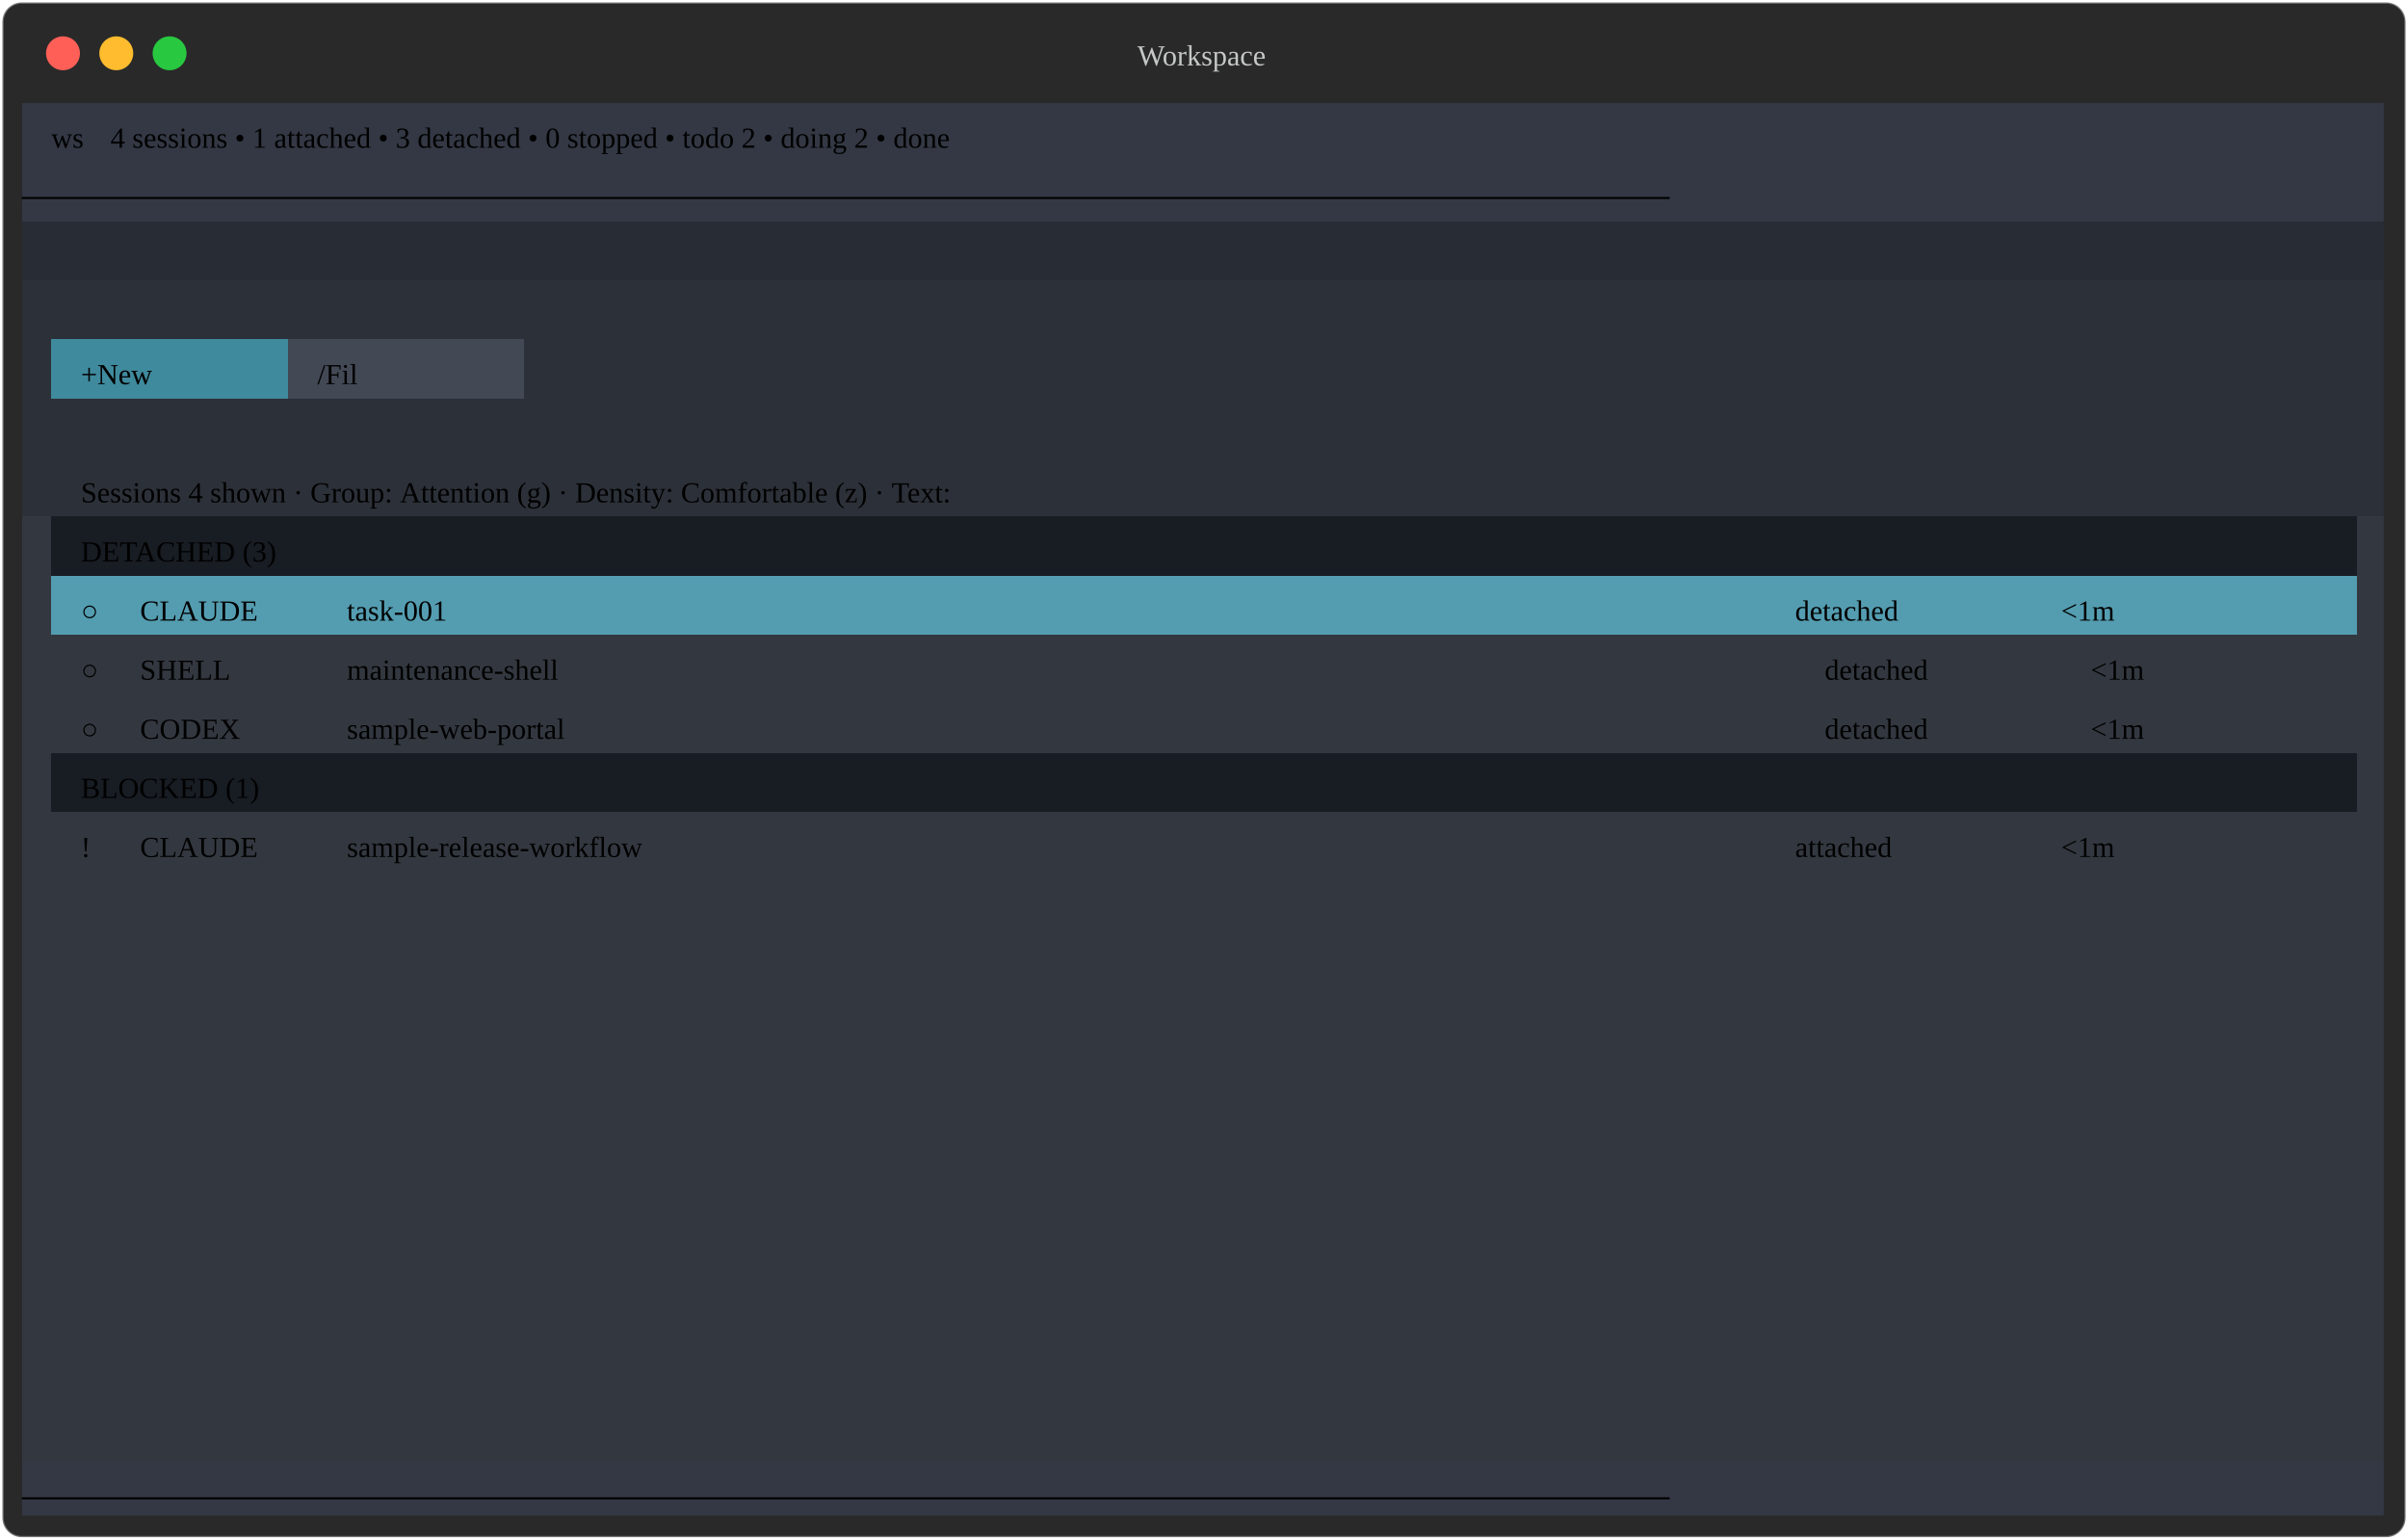
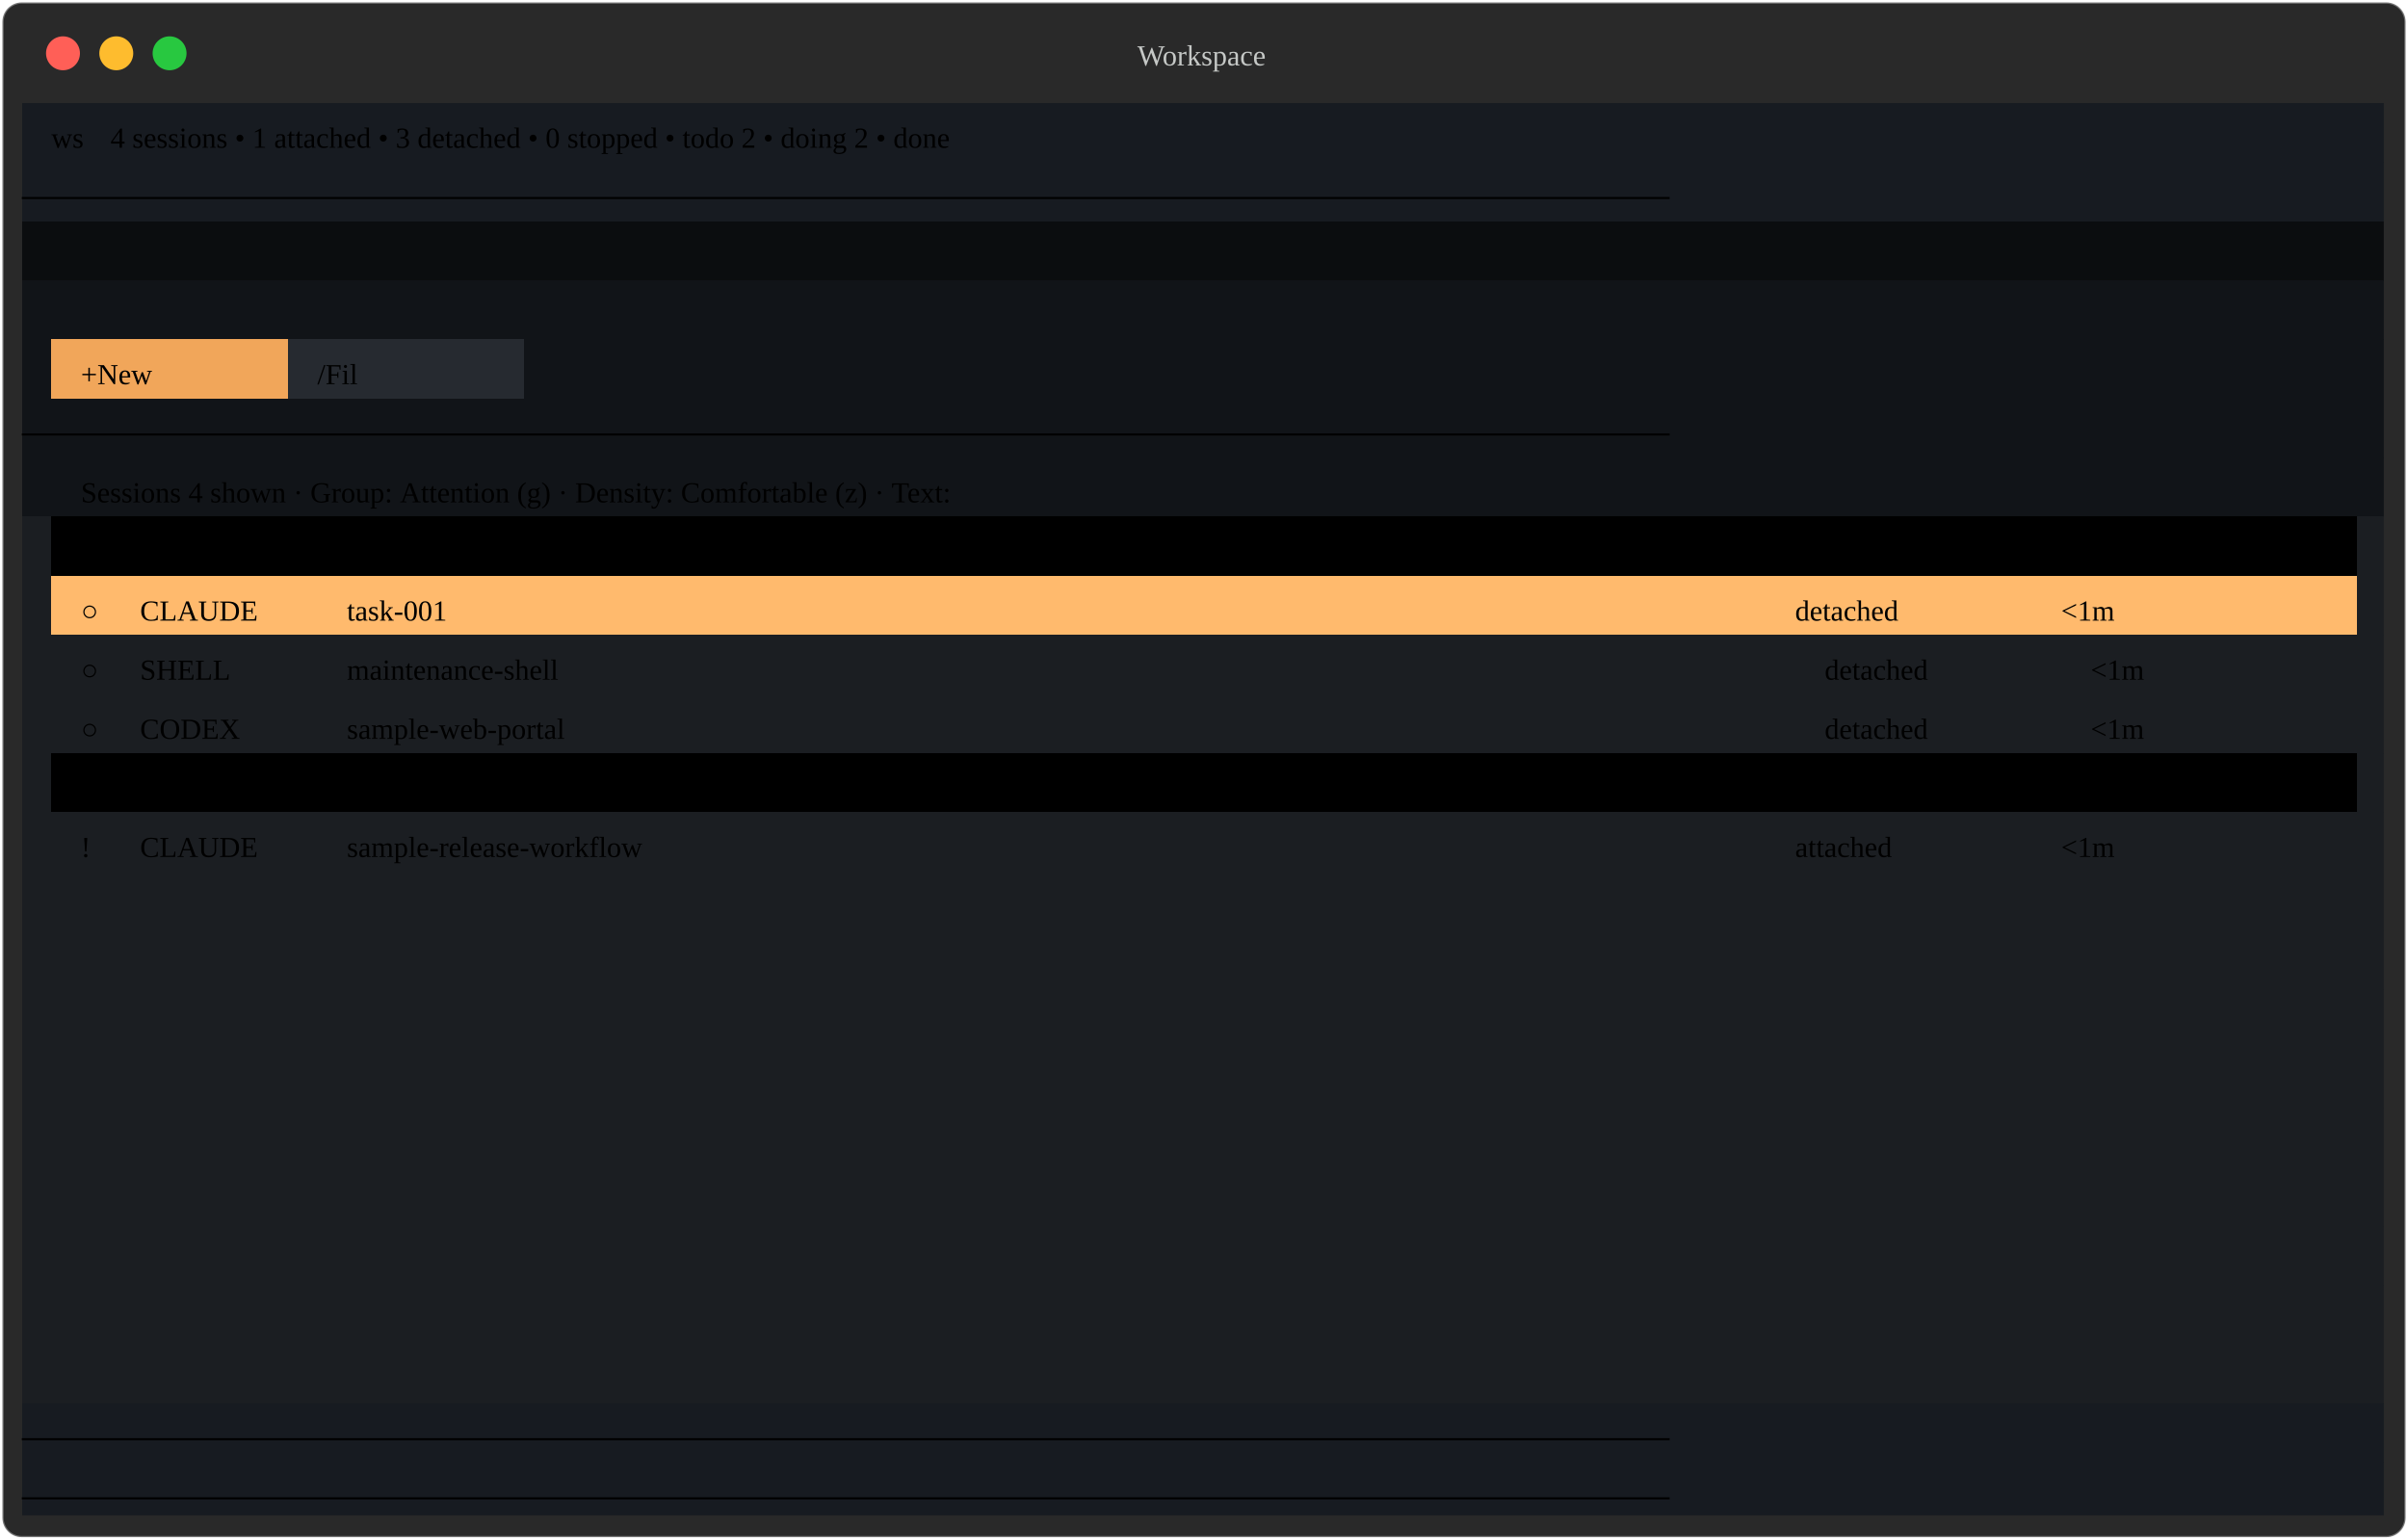
<svg xmlns="http://www.w3.org/2000/svg" class="rich-terminal" viewBox="0 0 994 635.6">
  <style />
  <defs>
    <clipPath id="terminal-clip-terminal">
      <rect x="0" y="0" width="975.0" height="584.6" />
    </clipPath>
    <clipPath id="terminal-line-0">
      <rect x="0" y="1.5" width="976" height="24.65" />
    </clipPath>
    <clipPath id="terminal-line-1">
      <rect x="0" y="25.9" width="976" height="24.65" />
    </clipPath>
    <clipPath id="terminal-line-2">
      <rect x="0" y="50.3" width="976" height="24.65" />
    </clipPath>
    <clipPath id="terminal-line-3">
      <rect x="0" y="74.7" width="976" height="24.65" />
    </clipPath>
    <clipPath id="terminal-line-4">
      <rect x="0" y="99.1" width="976" height="24.65" />
    </clipPath>
    <clipPath id="terminal-line-5">
      <rect x="0" y="123.5" width="976" height="24.65" />
    </clipPath>
    <clipPath id="terminal-line-6">
      <rect x="0" y="147.9" width="976" height="24.65" />
    </clipPath>
    <clipPath id="terminal-line-7">
      <rect x="0" y="172.3" width="976" height="24.65" />
    </clipPath>
    <clipPath id="terminal-line-8">
      <rect x="0" y="196.7" width="976" height="24.65" />
    </clipPath>
    <clipPath id="terminal-line-9">
      <rect x="0" y="221.1" width="976" height="24.65" />
    </clipPath>
    <clipPath id="terminal-line-10">
      <rect x="0" y="245.5" width="976" height="24.65" />
    </clipPath>
    <clipPath id="terminal-line-11">
      <rect x="0" y="269.9" width="976" height="24.65" />
    </clipPath>
    <clipPath id="terminal-line-12">
      <rect x="0" y="294.3" width="976" height="24.65" />
    </clipPath>
    <clipPath id="terminal-line-13">
      <rect x="0" y="318.7" width="976" height="24.65" />
    </clipPath>
    <clipPath id="terminal-line-14">
      <rect x="0" y="343.1" width="976" height="24.65" />
    </clipPath>
    <clipPath id="terminal-line-15">
      <rect x="0" y="367.5" width="976" height="24.65" />
    </clipPath>
    <clipPath id="terminal-line-16">
      <rect x="0" y="391.9" width="976" height="24.65" />
    </clipPath>
    <clipPath id="terminal-line-17">
      <rect x="0" y="416.3" width="976" height="24.65" />
    </clipPath>
    <clipPath id="terminal-line-18">
      <rect x="0" y="440.7" width="976" height="24.65" />
    </clipPath>
    <clipPath id="terminal-line-19">
      <rect x="0" y="465.1" width="976" height="24.65" />
    </clipPath>
    <clipPath id="terminal-line-20">
      <rect x="0" y="489.5" width="976" height="24.65" />
    </clipPath>
    <clipPath id="terminal-line-21">
      <rect x="0" y="513.9" width="976" height="24.65" />
    </clipPath>
    <clipPath id="terminal-line-22">
      <rect x="0" y="538.3" width="976" height="24.65" />
    </clipPath>
  </defs>
  <rect fill="#292929" stroke="rgba(255,255,255,0.35)" stroke-width="1" x="1" y="1" width="992" height="633.6" rx="8" />
  <text class="terminal-title" fill="#c5c8c6" text-anchor="middle" x="496" y="27">Workspace</text>
  <g transform="translate(26,22)">
    <circle cx="0" cy="0" r="7" fill="#ff5f57" />
    <circle cx="22" cy="0" r="7" fill="#febc2e" />
    <circle cx="44" cy="0" r="7" fill="#28c840" />
  </g>
  <g transform="translate(9, 41)" clip-path="url(#terminal-clip-terminal)">
-     <rect fill="#333844" x="0" y="1.5" width="12.2" height="24.65" shape-rendering="crispEdges" />
-     <rect fill="#333844" x="12.2" y="1.5" width="24.4" height="24.65" shape-rendering="crispEdges" />
-     <rect fill="#333844" x="36.6" y="1.5" width="927.2" height="24.65" shape-rendering="crispEdges" />
-     <rect fill="#333844" x="963.8" y="1.5" width="12.2" height="24.65" shape-rendering="crispEdges" />
-     <rect fill="#333844" x="0" y="25.9" width="976" height="24.65" shape-rendering="crispEdges" />
-     <rect fill="#282c34" x="0" y="50.3" width="976" height="24.65" shape-rendering="crispEdges" />
-     <rect fill="#2c3038" x="0" y="74.7" width="976" height="24.65" shape-rendering="crispEdges" />
-     <rect fill="#2c3038" x="0" y="99.1" width="12.2" height="24.65" shape-rendering="crispEdges" />
-     <rect fill="#3f8a9d" x="12.2" y="99.1" width="12.2" height="24.65" shape-rendering="crispEdges" />
-     <rect fill="#3f8a9d" x="24.4" y="99.1" width="73.2" height="24.65" shape-rendering="crispEdges" />
-     <rect fill="#3f8a9d" x="97.6" y="99.1" width="12.2" height="24.65" shape-rendering="crispEdges" />
-     <rect fill="#434855" x="109.8" y="99.1" width="12.2" height="24.65" shape-rendering="crispEdges" />
-     <rect fill="#434855" x="122" y="99.1" width="73.2" height="24.65" shape-rendering="crispEdges" />
-     <rect fill="#434855" x="195.2" y="99.1" width="12.2" height="24.65" shape-rendering="crispEdges" />
-     <rect fill="#2c3038" x="207.4" y="99.1" width="768.6" height="24.65" shape-rendering="crispEdges" />
-     <rect fill="#2c3038" x="0" y="123.5" width="976" height="24.65" shape-rendering="crispEdges" />
-     <rect fill="#2c3038" x="0" y="147.9" width="24.4" height="24.65" shape-rendering="crispEdges" />
-     <rect fill="#2c3038" x="24.4" y="147.9" width="902.8" height="24.65" shape-rendering="crispEdges" />
-     <rect fill="#2c3038" x="927.2" y="147.9" width="48.8" height="24.65" shape-rendering="crispEdges" />
-     <rect fill="#333840" x="0" y="172.3" width="12.2" height="24.65" shape-rendering="crispEdges" />
-     <rect fill="#181c23" x="12.2" y="172.3" width="12.2" height="24.65" shape-rendering="crispEdges" />
-     <rect fill="#181c23" x="24.4" y="172.3" width="146.4" height="24.65" shape-rendering="crispEdges" />
-     <rect fill="#181c23" x="170.8" y="172.3" width="793" height="24.65" shape-rendering="crispEdges" />
-     <rect fill="#333840" x="963.8" y="172.3" width="12.2" height="24.65" shape-rendering="crispEdges" />
-     <rect fill="#333840" x="0" y="196.7" width="12.2" height="24.65" shape-rendering="crispEdges" />
-     <rect fill="#549db1" x="12.2" y="196.7" width="12.2" height="24.65" shape-rendering="crispEdges" />
-     <rect fill="#549db1" x="24.4" y="196.7" width="24.4" height="24.65" shape-rendering="crispEdges" />
-     <rect fill="#549db1" x="48.8" y="196.7" width="85.4" height="24.65" shape-rendering="crispEdges" />
-     <rect fill="#549db1" x="134.2" y="196.7" width="597.8" height="24.65" shape-rendering="crispEdges" />
-     <rect fill="#549db1" x="732" y="196.7" width="109.8" height="24.65" shape-rendering="crispEdges" />
-     <rect fill="#549db1" x="841.8" y="196.7" width="48.8" height="24.65" shape-rendering="crispEdges" />
-     <rect fill="#549db1" x="890.6" y="196.7" width="73.2" height="24.65" shape-rendering="crispEdges" />
-     <rect fill="#333840" x="963.8" y="196.7" width="12.2" height="24.65" shape-rendering="crispEdges" />
-     <rect fill="#333840" x="0" y="221.1" width="12.2" height="24.65" shape-rendering="crispEdges" />
-     <rect fill="#333840" x="12.2" y="221.1" width="12.2" height="24.65" shape-rendering="crispEdges" />
-     <rect fill="#333840" x="24.4" y="221.1" width="24.4" height="24.65" shape-rendering="crispEdges" />
-     <rect fill="#333840" x="48.8" y="221.1" width="85.4" height="24.65" shape-rendering="crispEdges" />
-     <rect fill="#333840" x="134.2" y="221.1" width="610" height="24.65" shape-rendering="crispEdges" />
-     <rect fill="#333840" x="744.2" y="221.1" width="109.8" height="24.65" shape-rendering="crispEdges" />
-     <rect fill="#333840" x="854" y="221.1" width="48.8" height="24.65" shape-rendering="crispEdges" />
-     <rect fill="#333840" x="902.8" y="221.1" width="61" height="24.65" shape-rendering="crispEdges" />
-     <rect fill="#333840" x="963.8" y="221.1" width="12.2" height="24.65" shape-rendering="crispEdges" />
-     <rect fill="#333840" x="0" y="245.5" width="12.2" height="24.65" shape-rendering="crispEdges" />
-     <rect fill="#333840" x="12.2" y="245.5" width="12.2" height="24.65" shape-rendering="crispEdges" />
-     <rect fill="#333840" x="24.4" y="245.5" width="24.4" height="24.65" shape-rendering="crispEdges" />
-     <rect fill="#333840" x="48.8" y="245.5" width="85.4" height="24.65" shape-rendering="crispEdges" />
-     <rect fill="#333840" x="134.2" y="245.5" width="610" height="24.65" shape-rendering="crispEdges" />
-     <rect fill="#333840" x="744.2" y="245.5" width="109.8" height="24.65" shape-rendering="crispEdges" />
-     <rect fill="#333840" x="854" y="245.5" width="48.8" height="24.65" shape-rendering="crispEdges" />
-     <rect fill="#333840" x="902.8" y="245.5" width="61" height="24.65" shape-rendering="crispEdges" />
-     <rect fill="#333840" x="963.8" y="245.5" width="12.2" height="24.65" shape-rendering="crispEdges" />
-     <rect fill="#333840" x="0" y="269.9" width="12.2" height="24.65" shape-rendering="crispEdges" />
-     <rect fill="#181c23" x="12.2" y="269.9" width="12.2" height="24.65" shape-rendering="crispEdges" />
-     <rect fill="#181c23" x="24.4" y="269.9" width="134.2" height="24.65" shape-rendering="crispEdges" />
-     <rect fill="#181c23" x="158.6" y="269.9" width="805.2" height="24.65" shape-rendering="crispEdges" />
-     <rect fill="#333840" x="963.8" y="269.9" width="12.2" height="24.65" shape-rendering="crispEdges" />
-     <rect fill="#333840" x="0" y="294.3" width="12.2" height="24.65" shape-rendering="crispEdges" />
-     <rect fill="#333840" x="12.2" y="294.3" width="12.2" height="24.65" shape-rendering="crispEdges" />
-     <rect fill="#333840" x="24.4" y="294.3" width="24.4" height="24.65" shape-rendering="crispEdges" />
-     <rect fill="#333840" x="48.8" y="294.3" width="85.4" height="24.65" shape-rendering="crispEdges" />
-     <rect fill="#333840" x="134.2" y="294.3" width="597.8" height="24.65" shape-rendering="crispEdges" />
-     <rect fill="#333840" x="732" y="294.3" width="109.8" height="24.65" shape-rendering="crispEdges" />
-     <rect fill="#333840" x="841.8" y="294.3" width="48.8" height="24.65" shape-rendering="crispEdges" />
-     <rect fill="#333840" x="890.6" y="294.3" width="73.2" height="24.65" shape-rendering="crispEdges" />
-     <rect fill="#333840" x="963.8" y="294.3" width="12.2" height="24.65" shape-rendering="crispEdges" />
-     <rect fill="#333840" x="0" y="318.7" width="12.2" height="24.65" shape-rendering="crispEdges" />
-     <rect fill="#333840" x="12.2" y="318.7" width="951.6" height="24.65" shape-rendering="crispEdges" />
-     <rect fill="#333840" x="963.8" y="318.7" width="12.2" height="24.65" shape-rendering="crispEdges" />
-     <rect fill="#333840" x="0" y="343.1" width="12.2" height="24.65" shape-rendering="crispEdges" />
-     <rect fill="#333840" x="12.2" y="343.1" width="951.6" height="24.65" shape-rendering="crispEdges" />
-     <rect fill="#333840" x="963.8" y="343.1" width="12.2" height="24.65" shape-rendering="crispEdges" />
-     <rect fill="#333840" x="0" y="367.5" width="12.2" height="24.65" shape-rendering="crispEdges" />
-     <rect fill="#333840" x="12.2" y="367.5" width="951.6" height="24.65" shape-rendering="crispEdges" />
-     <rect fill="#333840" x="963.8" y="367.5" width="12.2" height="24.65" shape-rendering="crispEdges" />
-     <rect fill="#333840" x="0" y="391.9" width="12.2" height="24.65" shape-rendering="crispEdges" />
-     <rect fill="#333840" x="12.2" y="391.9" width="951.6" height="24.65" shape-rendering="crispEdges" />
-     <rect fill="#333840" x="963.8" y="391.9" width="12.2" height="24.65" shape-rendering="crispEdges" />
-     <rect fill="#333840" x="0" y="416.3" width="12.2" height="24.65" shape-rendering="crispEdges" />
-     <rect fill="#333840" x="12.2" y="416.3" width="951.6" height="24.65" shape-rendering="crispEdges" />
-     <rect fill="#333840" x="963.8" y="416.3" width="12.2" height="24.65" shape-rendering="crispEdges" />
-     <rect fill="#333840" x="0" y="440.7" width="12.2" height="24.65" shape-rendering="crispEdges" />
-     <rect fill="#333840" x="12.2" y="440.7" width="951.6" height="24.65" shape-rendering="crispEdges" />
-     <rect fill="#333840" x="963.8" y="440.7" width="12.2" height="24.65" shape-rendering="crispEdges" />
-     <rect fill="#333840" x="0" y="465.1" width="12.2" height="24.65" shape-rendering="crispEdges" />
-     <rect fill="#333840" x="12.2" y="465.1" width="951.6" height="24.65" shape-rendering="crispEdges" />
-     <rect fill="#333840" x="963.8" y="465.1" width="12.2" height="24.65" shape-rendering="crispEdges" />
-     <rect fill="#333840" x="0" y="489.5" width="12.2" height="24.65" shape-rendering="crispEdges" />
-     <rect fill="#333840" x="12.2" y="489.5" width="951.6" height="24.65" shape-rendering="crispEdges" />
-     <rect fill="#333840" x="963.8" y="489.5" width="12.2" height="24.65" shape-rendering="crispEdges" />
-     <rect fill="#333840" x="0" y="513.9" width="12.2" height="24.65" shape-rendering="crispEdges" />
-     <rect fill="#333840" x="12.2" y="513.9" width="951.6" height="24.65" shape-rendering="crispEdges" />
-     <rect fill="#333840" x="963.8" y="513.9" width="12.2" height="24.65" shape-rendering="crispEdges" />
-     <rect fill="#333840" x="0" y="538.3" width="12.2" height="24.65" shape-rendering="crispEdges" />
-     <rect fill="#333840" x="12.2" y="538.3" width="951.6" height="24.65" shape-rendering="crispEdges" />
-     <rect fill="#333840" x="963.8" y="538.3" width="12.2" height="24.65" shape-rendering="crispEdges" />
-     <rect fill="#333844" x="0" y="562.7" width="976" height="24.65" shape-rendering="crispEdges" />
+     <rect fill="#171b21" x="0" y="1.5" width="12.2" height="24.65" shape-rendering="crispEdges" />
+     <rect fill="#171b21" x="12.2" y="1.5" width="24.4" height="24.65" shape-rendering="crispEdges" />
+     <rect fill="#171b21" x="36.6" y="1.5" width="927.2" height="24.65" shape-rendering="crispEdges" />
+     <rect fill="#171b21" x="963.8" y="1.5" width="12.2" height="24.65" shape-rendering="crispEdges" />
+     <rect fill="#171b21" x="0" y="25.9" width="976" height="24.65" shape-rendering="crispEdges" />
+     <rect fill="#0b0d0f" x="0" y="50.3" width="976" height="24.65" shape-rendering="crispEdges" />
+     <rect fill="#111418" x="0" y="74.7" width="976" height="24.65" shape-rendering="crispEdges" />
+     <rect fill="#111418" x="0" y="99.1" width="12.2" height="24.65" shape-rendering="crispEdges" />
+     <rect fill="#f1a65a" x="12.2" y="99.1" width="12.2" height="24.65" shape-rendering="crispEdges" />
+     <rect fill="#f1a65a" x="24.4" y="99.1" width="73.2" height="24.65" shape-rendering="crispEdges" />
+     <rect fill="#f1a65a" x="97.6" y="99.1" width="12.2" height="24.65" shape-rendering="crispEdges" />
+     <rect fill="#262a30" x="109.8" y="99.1" width="12.2" height="24.65" shape-rendering="crispEdges" />
+     <rect fill="#262a30" x="122" y="99.1" width="73.2" height="24.65" shape-rendering="crispEdges" />
+     <rect fill="#262a30" x="195.2" y="99.1" width="12.2" height="24.65" shape-rendering="crispEdges" />
+     <rect fill="#111418" x="207.4" y="99.1" width="768.6" height="24.65" shape-rendering="crispEdges" />
+     <rect fill="#111418" x="0" y="123.5" width="976" height="24.65" shape-rendering="crispEdges" />
+     <rect fill="#111418" x="0" y="147.9" width="24.4" height="24.65" shape-rendering="crispEdges" />
+     <rect fill="#111418" x="24.4" y="147.9" width="902.8" height="24.65" shape-rendering="crispEdges" />
+     <rect fill="#111418" x="927.2" y="147.9" width="48.8" height="24.65" shape-rendering="crispEdges" />
+     <rect fill="#1b1e22" x="0" y="172.3" width="12.2" height="24.65" shape-rendering="crispEdges" />
+     <rect fill="#000000" x="12.2" y="172.3" width="12.2" height="24.65" shape-rendering="crispEdges" />
+     <rect fill="#000000" x="24.4" y="172.3" width="146.4" height="24.65" shape-rendering="crispEdges" />
+     <rect fill="#000000" x="170.8" y="172.3" width="793" height="24.65" shape-rendering="crispEdges" />
+     <rect fill="#1b1e22" x="963.8" y="172.3" width="12.2" height="24.65" shape-rendering="crispEdges" />
+     <rect fill="#1b1e22" x="0" y="196.7" width="12.2" height="24.65" shape-rendering="crispEdges" />
+     <rect fill="#ffba6d" x="12.2" y="196.7" width="12.2" height="24.65" shape-rendering="crispEdges" />
+     <rect fill="#ffba6d" x="24.4" y="196.7" width="24.4" height="24.65" shape-rendering="crispEdges" />
+     <rect fill="#ffba6d" x="48.8" y="196.7" width="85.4" height="24.65" shape-rendering="crispEdges" />
+     <rect fill="#ffba6d" x="134.2" y="196.7" width="597.8" height="24.65" shape-rendering="crispEdges" />
+     <rect fill="#ffba6d" x="732" y="196.7" width="109.8" height="24.65" shape-rendering="crispEdges" />
+     <rect fill="#ffba6d" x="841.8" y="196.7" width="48.8" height="24.65" shape-rendering="crispEdges" />
+     <rect fill="#ffba6d" x="890.6" y="196.7" width="73.2" height="24.65" shape-rendering="crispEdges" />
+     <rect fill="#1b1e22" x="963.8" y="196.7" width="12.2" height="24.65" shape-rendering="crispEdges" />
+     <rect fill="#1b1e22" x="0" y="221.1" width="12.2" height="24.65" shape-rendering="crispEdges" />
+     <rect fill="#1b1e22" x="12.2" y="221.1" width="12.2" height="24.65" shape-rendering="crispEdges" />
+     <rect fill="#1b1e22" x="24.4" y="221.1" width="24.4" height="24.65" shape-rendering="crispEdges" />
+     <rect fill="#1b1e22" x="48.8" y="221.1" width="85.4" height="24.65" shape-rendering="crispEdges" />
+     <rect fill="#1b1e22" x="134.2" y="221.1" width="610" height="24.65" shape-rendering="crispEdges" />
+     <rect fill="#1b1e22" x="744.2" y="221.1" width="109.8" height="24.65" shape-rendering="crispEdges" />
+     <rect fill="#1b1e22" x="854" y="221.1" width="48.8" height="24.65" shape-rendering="crispEdges" />
+     <rect fill="#1b1e22" x="902.8" y="221.1" width="61" height="24.65" shape-rendering="crispEdges" />
+     <rect fill="#1b1e22" x="963.8" y="221.1" width="12.2" height="24.65" shape-rendering="crispEdges" />
+     <rect fill="#1b1e22" x="0" y="245.5" width="12.2" height="24.65" shape-rendering="crispEdges" />
+     <rect fill="#1b1e22" x="12.2" y="245.5" width="12.2" height="24.65" shape-rendering="crispEdges" />
+     <rect fill="#1b1e22" x="24.4" y="245.5" width="24.4" height="24.65" shape-rendering="crispEdges" />
+     <rect fill="#1b1e22" x="48.8" y="245.5" width="85.4" height="24.65" shape-rendering="crispEdges" />
+     <rect fill="#1b1e22" x="134.2" y="245.5" width="610" height="24.65" shape-rendering="crispEdges" />
+     <rect fill="#1b1e22" x="744.2" y="245.5" width="109.8" height="24.65" shape-rendering="crispEdges" />
+     <rect fill="#1b1e22" x="854" y="245.5" width="48.8" height="24.65" shape-rendering="crispEdges" />
+     <rect fill="#1b1e22" x="902.8" y="245.5" width="61" height="24.65" shape-rendering="crispEdges" />
+     <rect fill="#1b1e22" x="963.8" y="245.5" width="12.2" height="24.65" shape-rendering="crispEdges" />
+     <rect fill="#1b1e22" x="0" y="269.9" width="12.2" height="24.65" shape-rendering="crispEdges" />
+     <rect fill="#000000" x="12.2" y="269.9" width="12.2" height="24.65" shape-rendering="crispEdges" />
+     <rect fill="#000000" x="24.4" y="269.9" width="134.2" height="24.65" shape-rendering="crispEdges" />
+     <rect fill="#000000" x="158.6" y="269.9" width="805.2" height="24.65" shape-rendering="crispEdges" />
+     <rect fill="#1b1e22" x="963.8" y="269.9" width="12.2" height="24.65" shape-rendering="crispEdges" />
+     <rect fill="#1b1e22" x="0" y="294.3" width="12.2" height="24.65" shape-rendering="crispEdges" />
+     <rect fill="#1b1e22" x="12.2" y="294.3" width="12.2" height="24.65" shape-rendering="crispEdges" />
+     <rect fill="#1b1e22" x="24.4" y="294.3" width="24.4" height="24.65" shape-rendering="crispEdges" />
+     <rect fill="#1b1e22" x="48.8" y="294.3" width="85.4" height="24.65" shape-rendering="crispEdges" />
+     <rect fill="#1b1e22" x="134.2" y="294.3" width="597.8" height="24.65" shape-rendering="crispEdges" />
+     <rect fill="#1b1e22" x="732" y="294.3" width="109.8" height="24.65" shape-rendering="crispEdges" />
+     <rect fill="#1b1e22" x="841.8" y="294.3" width="48.8" height="24.65" shape-rendering="crispEdges" />
+     <rect fill="#1b1e22" x="890.6" y="294.3" width="73.2" height="24.65" shape-rendering="crispEdges" />
+     <rect fill="#1b1e22" x="963.8" y="294.3" width="12.2" height="24.65" shape-rendering="crispEdges" />
+     <rect fill="#1b1e22" x="0" y="318.7" width="12.2" height="24.65" shape-rendering="crispEdges" />
+     <rect fill="#1b1e22" x="12.2" y="318.7" width="951.6" height="24.65" shape-rendering="crispEdges" />
+     <rect fill="#1b1e22" x="963.8" y="318.7" width="12.2" height="24.65" shape-rendering="crispEdges" />
+     <rect fill="#1b1e22" x="0" y="343.1" width="12.2" height="24.65" shape-rendering="crispEdges" />
+     <rect fill="#1b1e22" x="12.2" y="343.1" width="951.6" height="24.65" shape-rendering="crispEdges" />
+     <rect fill="#1b1e22" x="963.8" y="343.1" width="12.2" height="24.65" shape-rendering="crispEdges" />
+     <rect fill="#1b1e22" x="0" y="367.5" width="12.2" height="24.65" shape-rendering="crispEdges" />
+     <rect fill="#1b1e22" x="12.2" y="367.5" width="951.6" height="24.65" shape-rendering="crispEdges" />
+     <rect fill="#1b1e22" x="963.8" y="367.5" width="12.2" height="24.65" shape-rendering="crispEdges" />
+     <rect fill="#1b1e22" x="0" y="391.9" width="12.2" height="24.65" shape-rendering="crispEdges" />
+     <rect fill="#1b1e22" x="12.2" y="391.9" width="951.6" height="24.65" shape-rendering="crispEdges" />
+     <rect fill="#1b1e22" x="963.8" y="391.9" width="12.2" height="24.65" shape-rendering="crispEdges" />
+     <rect fill="#1b1e22" x="0" y="416.3" width="12.2" height="24.65" shape-rendering="crispEdges" />
+     <rect fill="#1b1e22" x="12.2" y="416.3" width="951.6" height="24.65" shape-rendering="crispEdges" />
+     <rect fill="#1b1e22" x="963.8" y="416.3" width="12.2" height="24.65" shape-rendering="crispEdges" />
+     <rect fill="#1b1e22" x="0" y="440.7" width="12.2" height="24.65" shape-rendering="crispEdges" />
+     <rect fill="#1b1e22" x="12.2" y="440.7" width="951.6" height="24.65" shape-rendering="crispEdges" />
+     <rect fill="#1b1e22" x="963.8" y="440.7" width="12.2" height="24.65" shape-rendering="crispEdges" />
+     <rect fill="#1b1e22" x="0" y="465.1" width="12.2" height="24.65" shape-rendering="crispEdges" />
+     <rect fill="#1b1e22" x="12.2" y="465.1" width="951.6" height="24.65" shape-rendering="crispEdges" />
+     <rect fill="#1b1e22" x="963.8" y="465.1" width="12.2" height="24.65" shape-rendering="crispEdges" />
+     <rect fill="#1b1e22" x="0" y="489.5" width="12.2" height="24.65" shape-rendering="crispEdges" />
+     <rect fill="#1b1e22" x="12.2" y="489.5" width="951.6" height="24.65" shape-rendering="crispEdges" />
+     <rect fill="#1b1e22" x="963.8" y="489.5" width="12.2" height="24.65" shape-rendering="crispEdges" />
+     <rect fill="#1b1e22" x="0" y="513.9" width="12.2" height="24.65" shape-rendering="crispEdges" />
+     <rect fill="#1b1e22" x="12.2" y="513.9" width="951.6" height="24.65" shape-rendering="crispEdges" />
+     <rect fill="#1b1e22" x="963.8" y="513.9" width="12.2" height="24.65" shape-rendering="crispEdges" />
+     <rect fill="#171b21" x="0" y="538.3" width="976" height="24.65" shape-rendering="crispEdges" />
+     <rect fill="#171b21" x="0" y="562.7" width="976" height="24.65" shape-rendering="crispEdges" />
    <g class="terminal-matrix">
      <text class="terminal-r" x="12.2" y="20" textLength="24.4" clip-path="url(#terminal-line-0)">ws</text>
      <text class="terminal-r" x="36.6" y="20" textLength="927.2" clip-path="url(#terminal-line-0)">  4 sessions • 1 attached • 3 detached • 0 stopped • todo 2 • doing 2 • done</text>
      <text class="terminal-r" x="976" y="20" textLength="12.2" clip-path="url(#terminal-line-0)">
</text>
      <text class="terminal-r" x="0" y="44.4" textLength="976" clip-path="url(#terminal-line-1)">────────────────────────────────────────────────────────────────────────────────</text>
      <text class="terminal-r" x="976" y="44.4" textLength="12.2" clip-path="url(#terminal-line-1)">
</text>
      <text class="terminal-r" x="976" y="68.8" textLength="12.2" clip-path="url(#terminal-line-2)">
</text>
      <text class="terminal-r" x="976" y="93.2" textLength="12.2" clip-path="url(#terminal-line-3)">
</text>
      <text class="terminal-r" x="24.4" y="117.6" textLength="73.2" clip-path="url(#terminal-line-4)"> +New </text>
      <text class="terminal-r" x="122" y="117.6" textLength="73.2" clip-path="url(#terminal-line-4)"> /Fil </text>
      <text class="terminal-r" x="976" y="117.6" textLength="12.2" clip-path="url(#terminal-line-4)">
</text>
+       <text class="terminal-r" x="0" y="142" textLength="976" clip-path="url(#terminal-line-5)">────────────────────────────────────────────────────────────────────────────────</text>
      <text class="terminal-r" x="976" y="142" textLength="12.2" clip-path="url(#terminal-line-5)">
</text>
      <text class="terminal-r" x="24.4" y="166.4" textLength="902.8" clip-path="url(#terminal-line-6)">Sessions 4 shown · Group: Attention (g) · Density: Comfortable (z) · Text:</text>
      <text class="terminal-r" x="976" y="166.4" textLength="12.2" clip-path="url(#terminal-line-6)">
</text>
      <text class="terminal-r" x="24.4" y="190.8" textLength="146.4" clip-path="url(#terminal-line-7)">DETACHED (3)</text>
      <text class="terminal-r" x="976" y="190.8" textLength="12.2" clip-path="url(#terminal-line-7)">
</text>
      <text class="terminal-r" x="24.4" y="215.2" textLength="24.4" clip-path="url(#terminal-line-8)">○ </text>
      <text class="terminal-r" x="48.8" y="215.2" textLength="85.4" clip-path="url(#terminal-line-8)">CLAUDE </text>
      <text class="terminal-r" x="134.2" y="215.2" textLength="597.8" clip-path="url(#terminal-line-8)"> task-001                                        </text>
      <text class="terminal-r" x="732" y="215.2" textLength="109.8" clip-path="url(#terminal-line-8)"> detached</text>
      <text class="terminal-r" x="841.8" y="215.2" textLength="48.8" clip-path="url(#terminal-line-8)"> &lt;1m</text>
      <text class="terminal-r" x="976" y="215.2" textLength="12.2" clip-path="url(#terminal-line-8)">
</text>
      <text class="terminal-r" x="24.4" y="239.6" textLength="24.4" clip-path="url(#terminal-line-9)">○ </text>
      <text class="terminal-r" x="48.8" y="239.6" textLength="85.4" clip-path="url(#terminal-line-9)">SHELL  </text>
      <text class="terminal-r" x="134.2" y="239.6" textLength="610" clip-path="url(#terminal-line-9)"> maintenance-shell                                </text>
      <text class="terminal-r" x="744.2" y="239.6" textLength="109.8" clip-path="url(#terminal-line-9)"> detached</text>
      <text class="terminal-r" x="854" y="239.6" textLength="48.8" clip-path="url(#terminal-line-9)"> &lt;1m</text>
      <text class="terminal-r" x="976" y="239.6" textLength="12.2" clip-path="url(#terminal-line-9)">
</text>
      <text class="terminal-r" x="24.4" y="264" textLength="24.4" clip-path="url(#terminal-line-10)">○ </text>
      <text class="terminal-r" x="48.8" y="264" textLength="85.4" clip-path="url(#terminal-line-10)">CODEX  </text>
      <text class="terminal-r" x="134.2" y="264" textLength="610" clip-path="url(#terminal-line-10)"> sample-web-portal                                </text>
      <text class="terminal-r" x="744.2" y="264" textLength="109.8" clip-path="url(#terminal-line-10)"> detached</text>
      <text class="terminal-r" x="854" y="264" textLength="48.8" clip-path="url(#terminal-line-10)"> &lt;1m</text>
      <text class="terminal-r" x="976" y="264" textLength="12.2" clip-path="url(#terminal-line-10)">
</text>
      <text class="terminal-r" x="24.4" y="288.4" textLength="134.2" clip-path="url(#terminal-line-11)">BLOCKED (1)</text>
      <text class="terminal-r" x="976" y="288.4" textLength="12.2" clip-path="url(#terminal-line-11)">
</text>
      <text class="terminal-r" x="24.4" y="312.8" textLength="24.4" clip-path="url(#terminal-line-12)">! </text>
      <text class="terminal-r" x="48.8" y="312.8" textLength="85.4" clip-path="url(#terminal-line-12)">CLAUDE </text>
      <text class="terminal-r" x="134.2" y="312.8" textLength="597.8" clip-path="url(#terminal-line-12)"> sample-release-workflow                         </text>
      <text class="terminal-r" x="732" y="312.8" textLength="109.8" clip-path="url(#terminal-line-12)"> attached</text>
      <text class="terminal-r" x="841.8" y="312.8" textLength="48.8" clip-path="url(#terminal-line-12)"> &lt;1m</text>
      <text class="terminal-r" x="976" y="312.8" textLength="12.2" clip-path="url(#terminal-line-12)">
</text>
      <text class="terminal-r" x="976" y="337.2" textLength="12.2" clip-path="url(#terminal-line-13)">
</text>
      <text class="terminal-r" x="976" y="361.6" textLength="12.2" clip-path="url(#terminal-line-14)">
</text>
      <text class="terminal-r" x="976" y="386" textLength="12.2" clip-path="url(#terminal-line-15)">
</text>
      <text class="terminal-r" x="976" y="410.4" textLength="12.2" clip-path="url(#terminal-line-16)">
</text>
      <text class="terminal-r" x="976" y="434.8" textLength="12.2" clip-path="url(#terminal-line-17)">
</text>
      <text class="terminal-r" x="976" y="459.2" textLength="12.2" clip-path="url(#terminal-line-18)">
</text>
      <text class="terminal-r" x="976" y="483.6" textLength="12.2" clip-path="url(#terminal-line-19)">
</text>
      <text class="terminal-r" x="976" y="508" textLength="12.2" clip-path="url(#terminal-line-20)">
</text>
      <text class="terminal-r" x="976" y="532.4" textLength="12.2" clip-path="url(#terminal-line-21)">
</text>
+       <text class="terminal-r" x="0" y="556.8" textLength="976" clip-path="url(#terminal-line-22)">────────────────────────────────────────────────────────────────────────────────</text>
      <text class="terminal-r" x="976" y="556.8" textLength="12.2" clip-path="url(#terminal-line-22)">
</text>
      <text class="terminal-r" x="0" y="581.2" textLength="976" clip-path="url(#terminal-line-23)">────────────────────────────────────────────────────────────────────────────────</text>
    </g>
  </g>
</svg>
